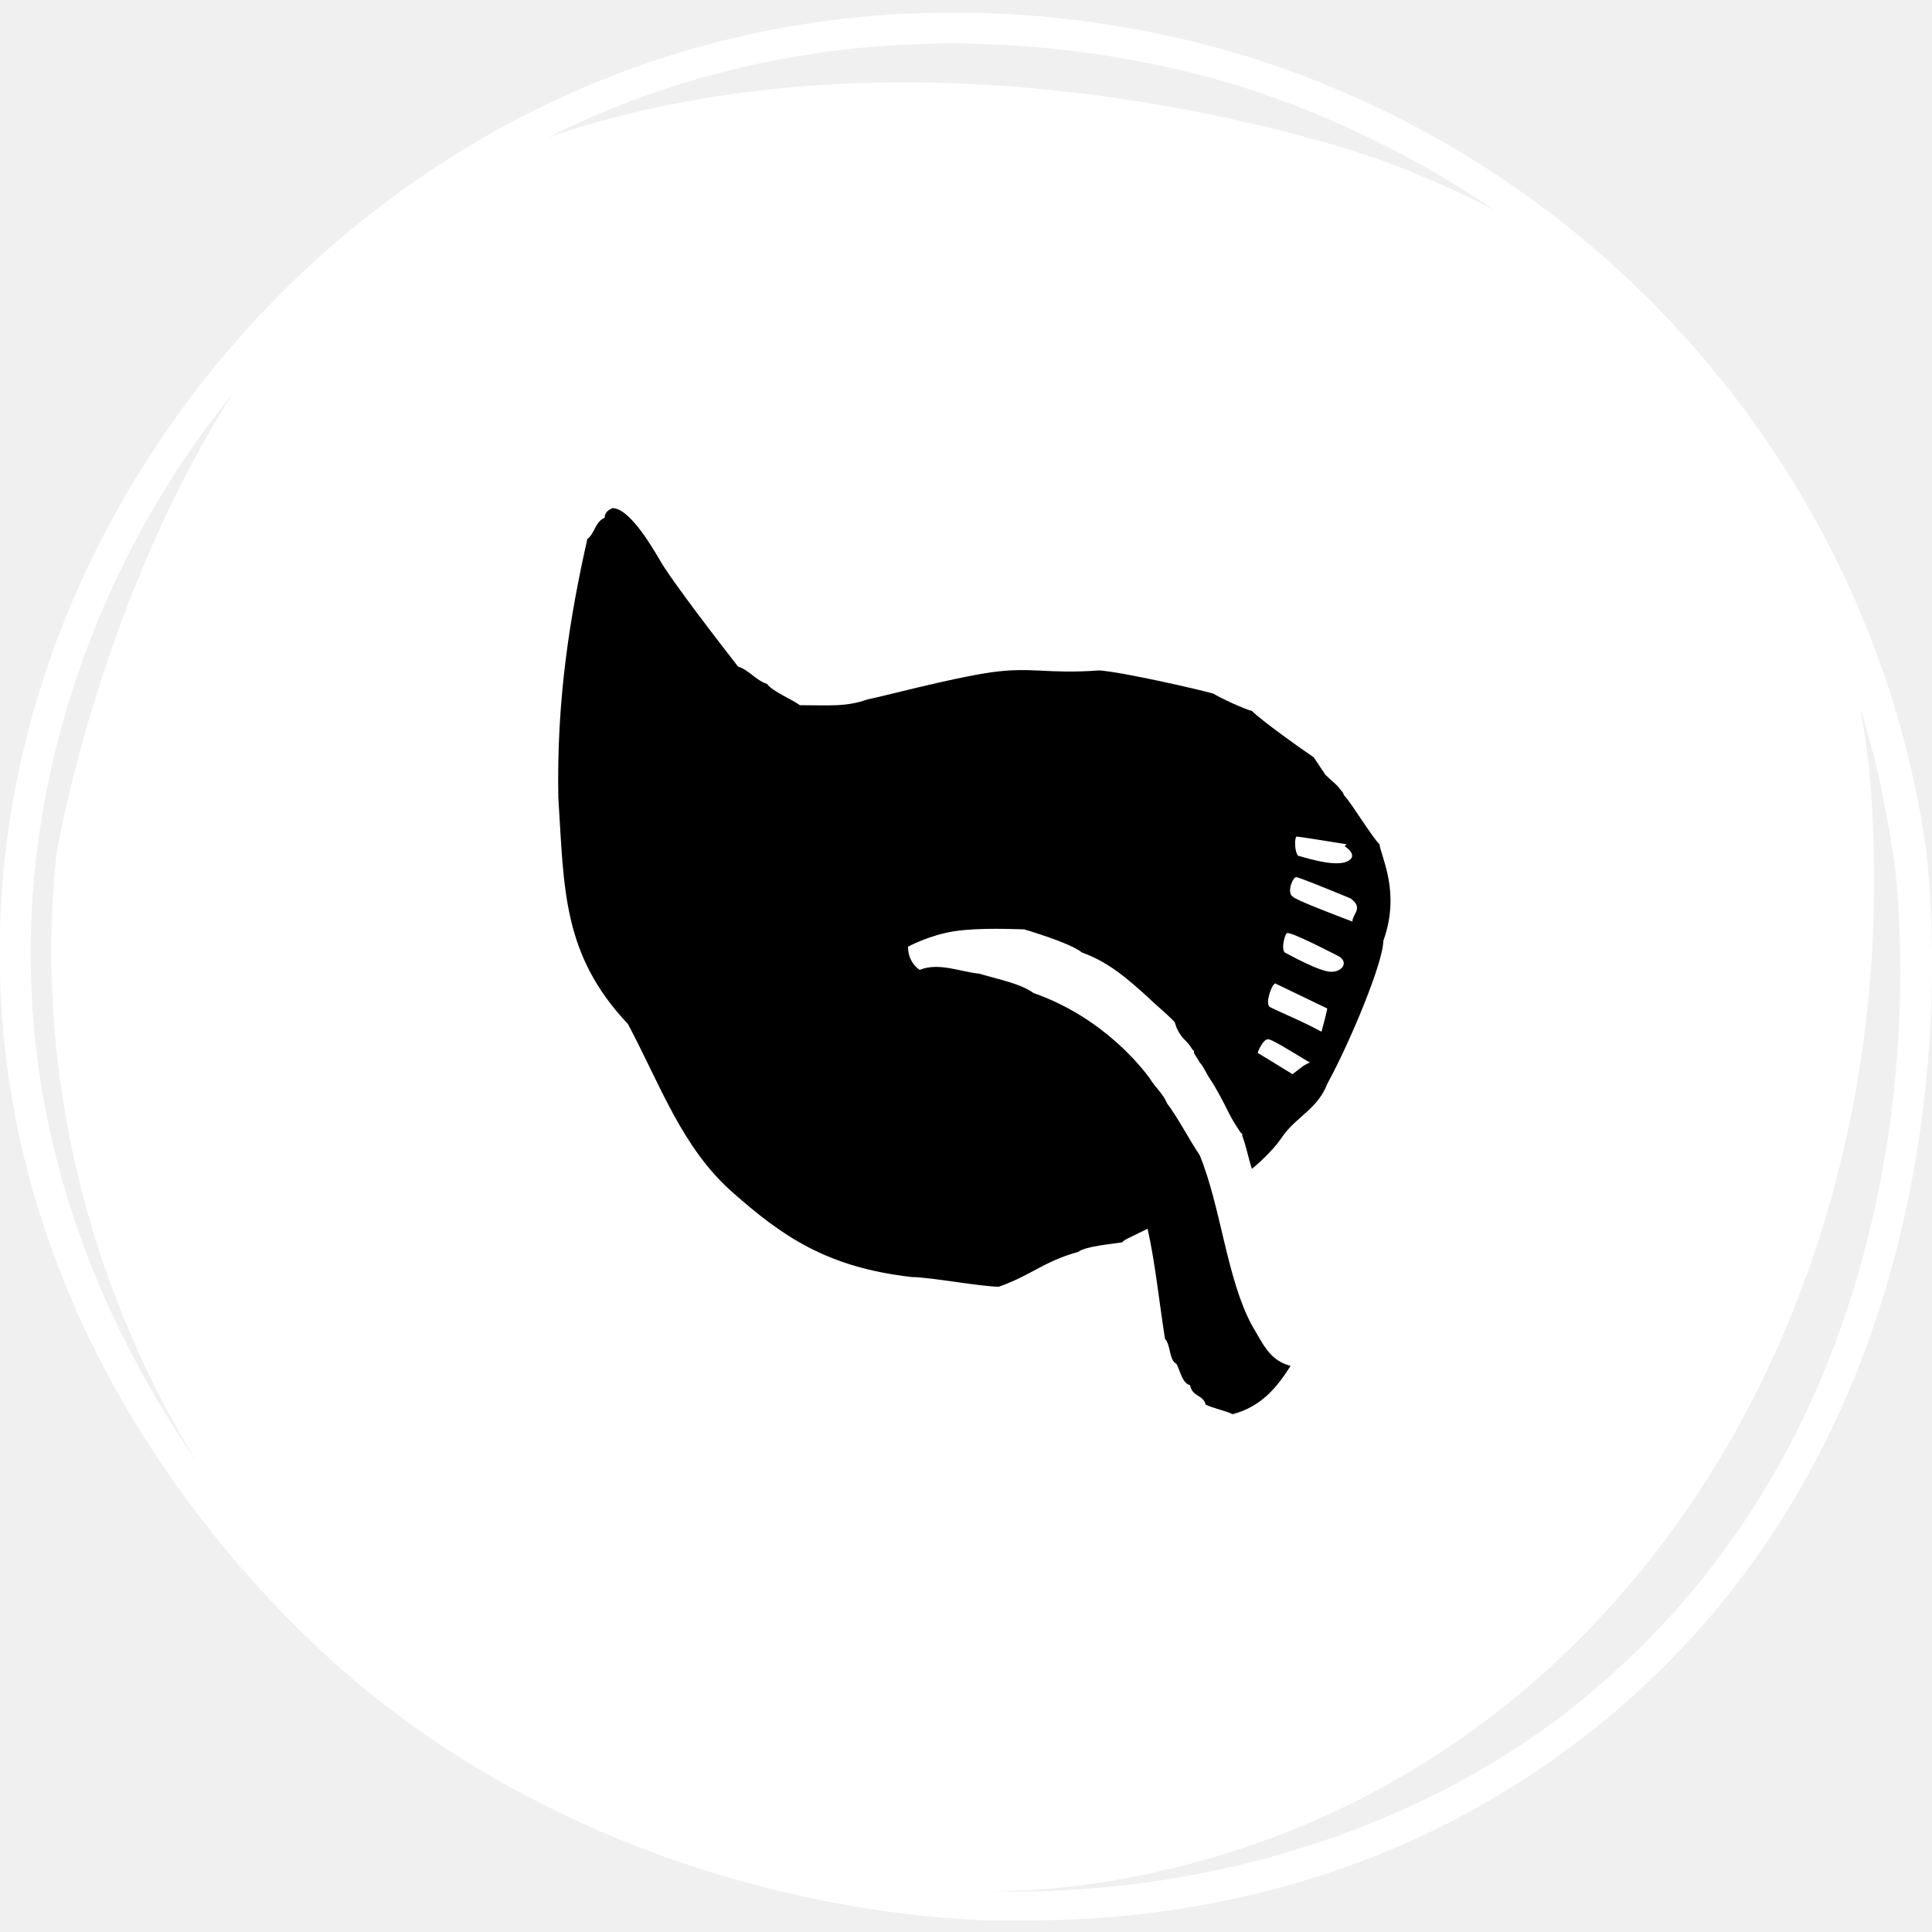
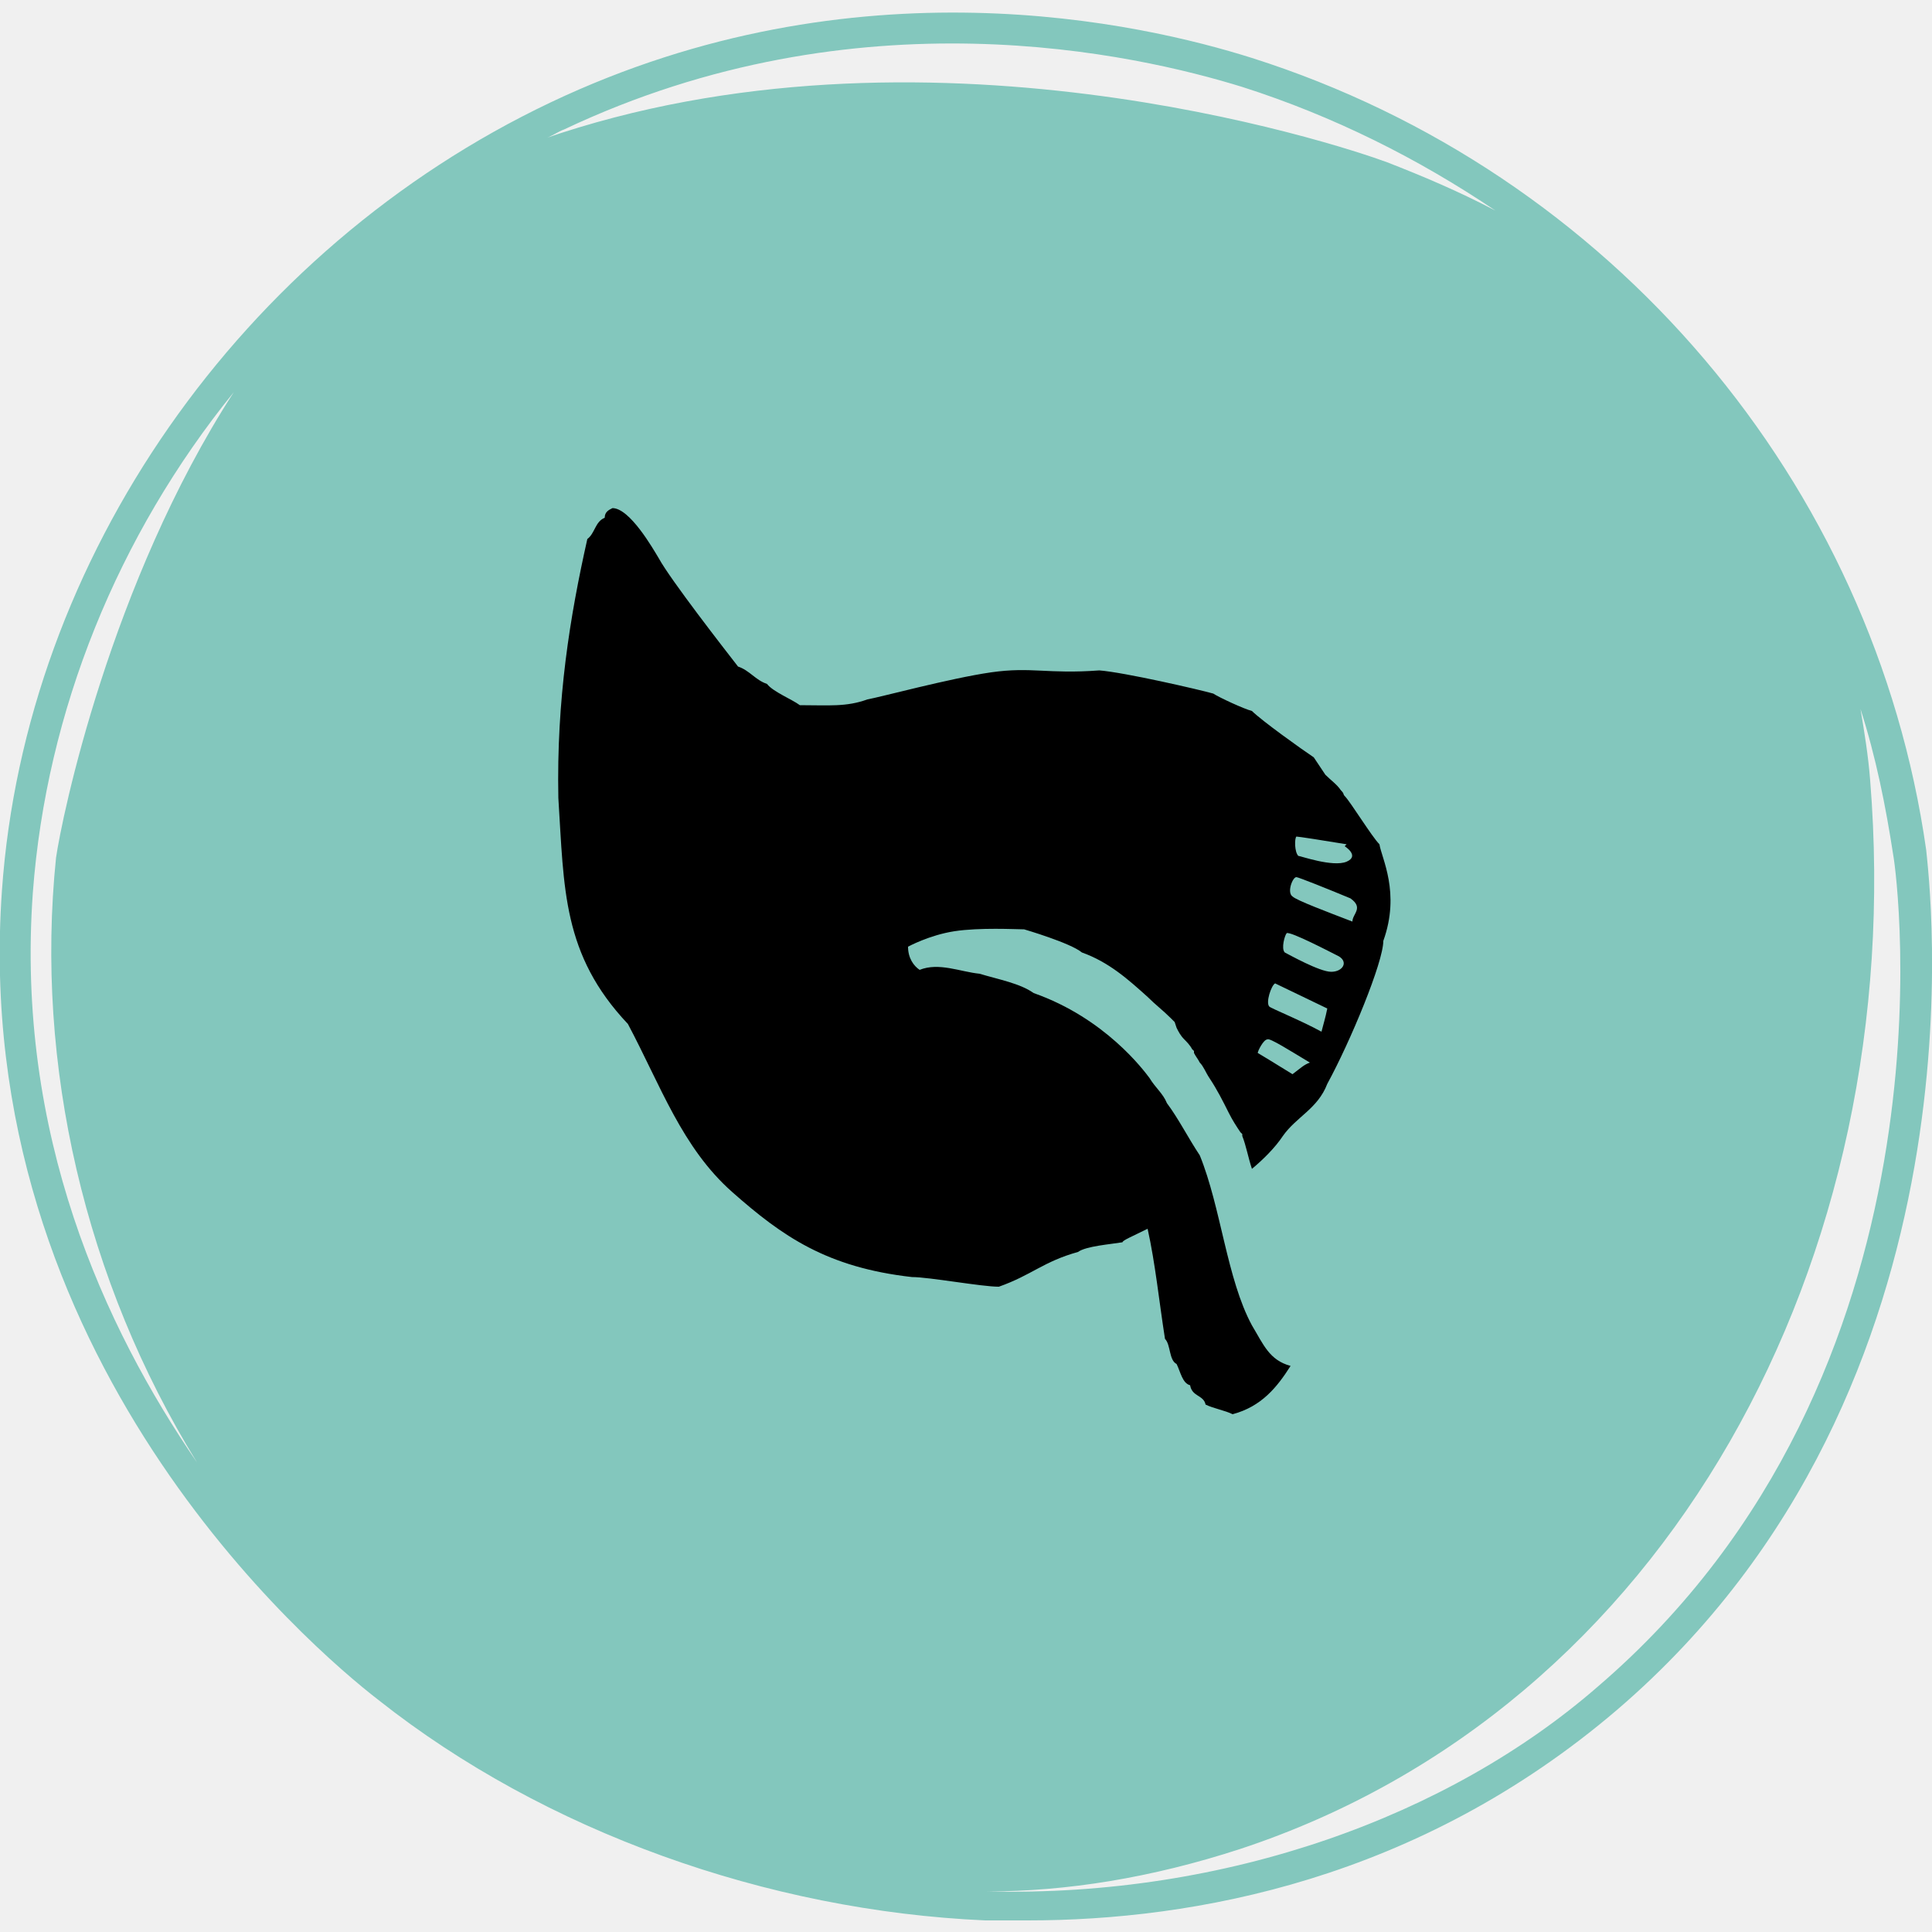
<svg xmlns="http://www.w3.org/2000/svg" version="1.1" id="Layer_1" x="0px" y="0px" viewBox="0 0 100 100" style="enable-background:new 0 0 100 100;" xml:space="preserve">
  <style type="text/css">
- 	.st0{fill:#FFFFFF;}
+ 	.st0{fill:#83C7BD;}
	.st1{fill-rule:evenodd;clip-rule:evenodd;}
</style>
  <path class="st0" d="M99.7,44C97,25,83.4,8.9,64.8,3c-5.7-1.8-20.5-5.2-36.3,2.3C12.5,12.9,1.3,28.9,0.1,46.1  c-1.7,24.1,16,39.2,19.5,41.9c8.6,6.8,20.1,10.9,31.4,11.4c0.7,0,1.5,0,2.2,0c8.6,0,20.2-2.1,30.5-10.9  C103.3,71.7,99.8,45.2,99.7,44z M29.2,6.7c15.2-7.2,29.6-3.9,35.1-2.2C69,6,73.4,8.2,77.4,10.9c-1.9-1-3.8-1.8-5.6-2.5  c-2.7-1-24.1-8-43.7-1.2C28.5,7.1,28.9,6.8,29.2,6.7z M1.7,46.2c0.7-9.4,4.4-18.5,10.4-25.9c-6.4,9.9-8.9,22-9.2,24.1  c-1.1,10.7,1.5,21.9,7.3,31.3C5.4,68.7,0.8,58.7,1.7,46.2z M82.7,87.3C75,94,63.5,98.2,51.1,97.9c4.1,0,8.5-0.7,13.1-2.2  c22.1-7.3,34.6-30.5,32.6-55.3c-0.1-1.3-0.3-2.5-0.5-3.7c0.8,2.5,1.3,5,1.7,7.6C98.2,45.4,101.6,71.1,82.7,87.3z" />
  <path class="st1" d="M71.4,43.7c-0.4-0.4-1.5-2.2-1.8-2.5c-0.1-0.1,0-0.1-0.2-0.3c-0.2-0.3-0.5-0.5-0.8-0.8  c-0.2-0.3-0.4-0.6-0.6-0.9c-0.6-0.4-2.7-1.9-3.2-2.4c-0.4-0.1-1.7-0.7-2-0.9c-0.7-0.2-4.6-1.1-5.9-1.2c-2.7,0.2-3.5-0.2-5.6,0.1  c-2.1,0.3-5.8,1.3-6.4,1.4c-1.1,0.4-2,0.3-3.5,0.3c-0.4-0.3-1.4-0.7-1.7-1.1c-0.6-0.2-0.9-0.7-1.5-0.9c-0.7-0.9-3.5-4.5-4.1-5.6  c-0.3-0.5-1.5-2.6-2.4-2.6c-0.2,0.1-0.4,0.2-0.4,0.5c-0.5,0.2-0.5,0.8-0.9,1.1c-0.9,4-1.6,8.3-1.5,13.4c0.3,4.7,0.2,8.1,3.6,11.7  c1.7,3.2,2.8,6.4,5.4,8.7c2.6,2.3,4.9,3.9,9.3,4.4c0.9,0,3.6,0.5,4.5,0.5c1.7-0.6,2.3-1.3,4.1-1.8c0.4-0.3,1.7-0.4,2.3-0.5  c0-0.1,0.5-0.3,1.3-0.7c0.4,1.8,0.6,3.8,0.9,5.7c0.3,0.3,0.2,1.1,0.6,1.3c0.2,0.4,0.3,1,0.7,1.1c0.1,0.6,0.7,0.5,0.8,1  c0.4,0.2,1,0.3,1.4,0.5c1.5-0.4,2.3-1.4,3-2.5c-1.1-0.3-1.4-1.1-2-2.1c-1.3-2.4-1.6-6.1-2.7-8.8c-0.6-0.9-1.1-1.9-1.7-2.7  c-0.2-0.5-0.6-0.8-0.9-1.3c-0.3-0.4-2.3-3.1-6-4.4c-0.7-0.5-1.8-0.7-2.8-1c-1-0.1-2.1-0.6-3.1-0.2C47.3,50,47,49.6,47,49  c0,0,1.1-0.6,2.4-0.8s3.2-0.1,3.5-0.1l0.1,0c0,0,2.4,0.7,3,1.2c1.4,0.5,2.4,1.4,3.4,2.3c0.4,0.4,0.8,0.7,1.2,1.1l0.2,0.2l0.1,0.3  c0.1,0.2,0.2,0.4,0.4,0.6c0.1,0.1,0.3,0.3,0.4,0.5l0.1,0.1l0,0.1c0.1,0.2,0.2,0.3,0.3,0.5c0.2,0.2,0.3,0.5,0.5,0.8  c0.4,0.6,0.7,1.2,1,1.8c0.2,0.4,0.4,0.7,0.6,1l0.1,0.1l0,0.1c0.2,0.5,0.3,1.1,0.5,1.7c0.6-0.5,1.2-1.1,1.6-1.7  c0.7-1,1.8-1.4,2.3-2.7c1.2-2.2,2.9-6.3,2.9-7.4C72.5,46.2,71.5,44.4,71.4,43.7z M67.1,43.3c0.1,0,1.4,0.2,2.6,0.4l-0.1,0.1  c0,0,0.8,0.5,0.1,0.8c-0.7,0.3-2.4-0.3-2.5-0.3C67,44.1,67,43.4,67.1,43.3z M66.9,55.6c-0.8-0.5-1.8-1.1-1.8-1.1  c0-0.1,0.3-0.7,0.5-0.7c0.1-0.1,1.2,0.6,2.2,1.2C67.5,55.1,67.3,55.3,66.9,55.6z M68.4,53.4c-1.1-0.6-2.6-1.2-2.7-1.3  c-0.2-0.2,0.1-1.1,0.3-1.2l2.7,1.3C68.6,52.7,68.5,53,68.4,53.4z M68.9,50.3c-0.6,0-2.2-0.9-2.4-1c-0.2-0.2,0-0.9,0.1-1  c0.2-0.1,2.3,1,2.7,1.2C69.8,49.8,69.5,50.3,68.9,50.3z M70,47.7c-1.3-0.5-2.9-1.1-3.1-1.3c-0.3-0.2,0-1,0.2-1  c0.1,0,1.6,0.6,2.8,1.1C70.6,47,70,47.3,70,47.7z" />
</svg>
